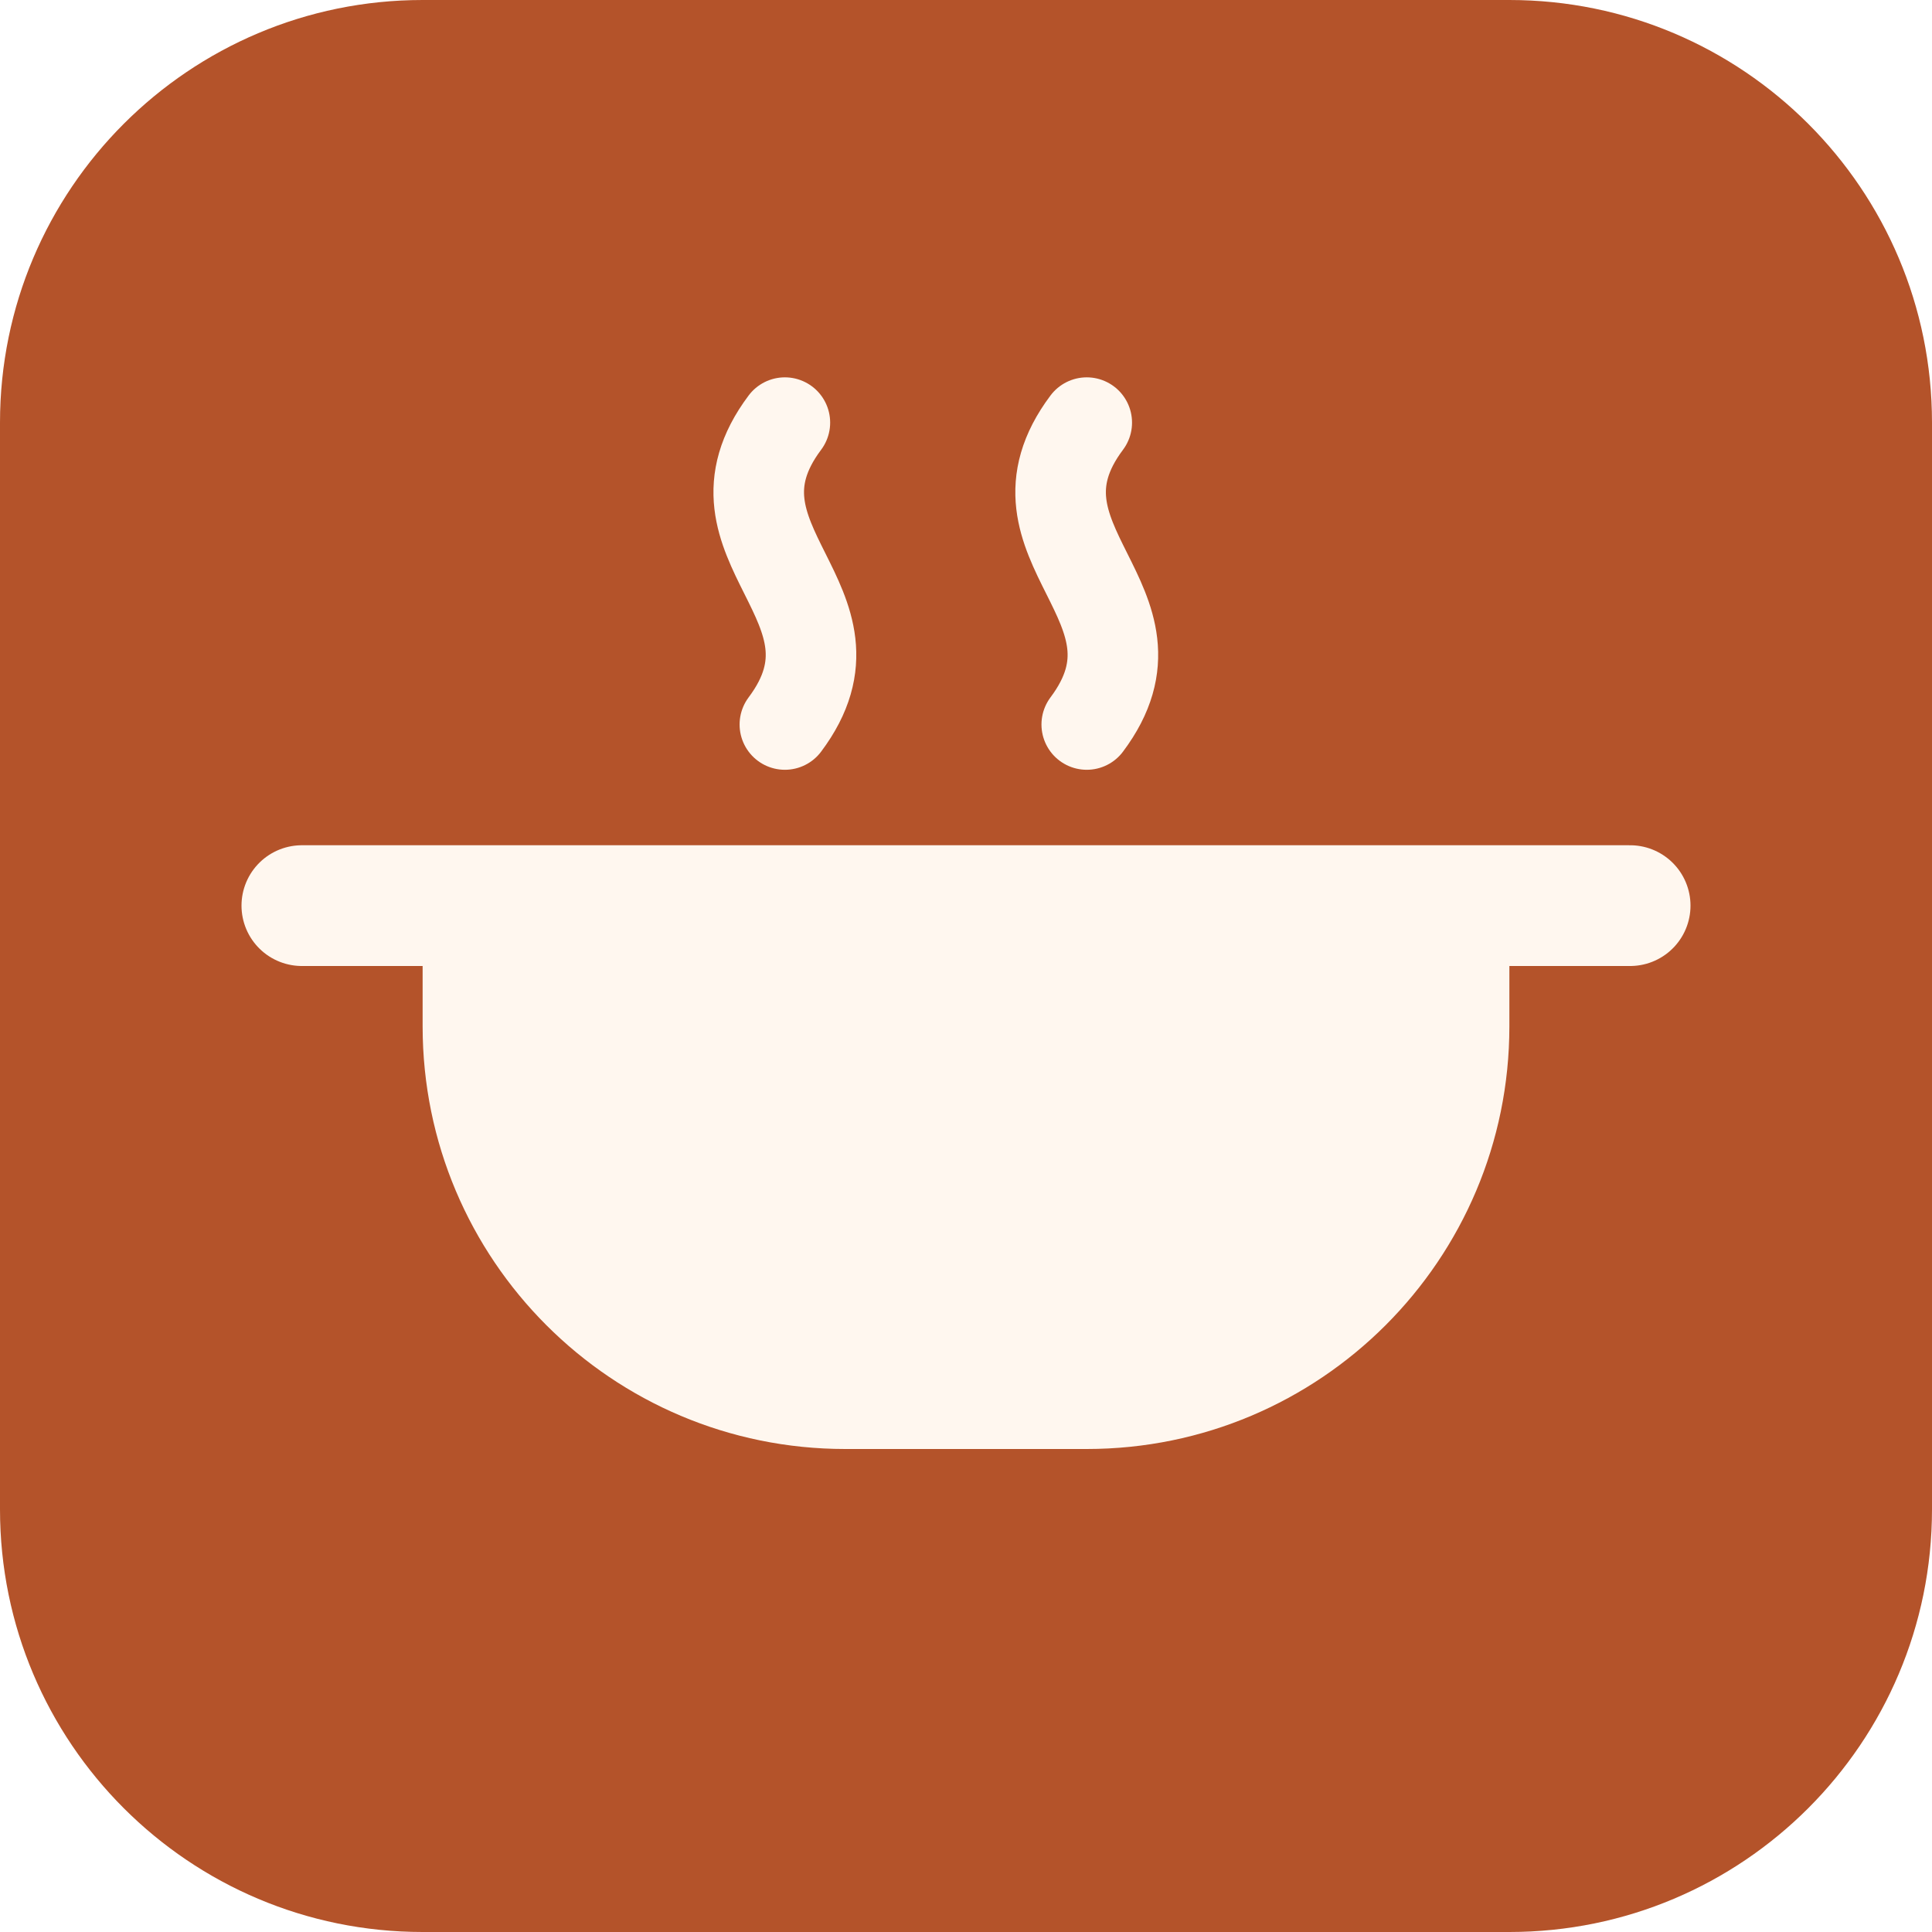
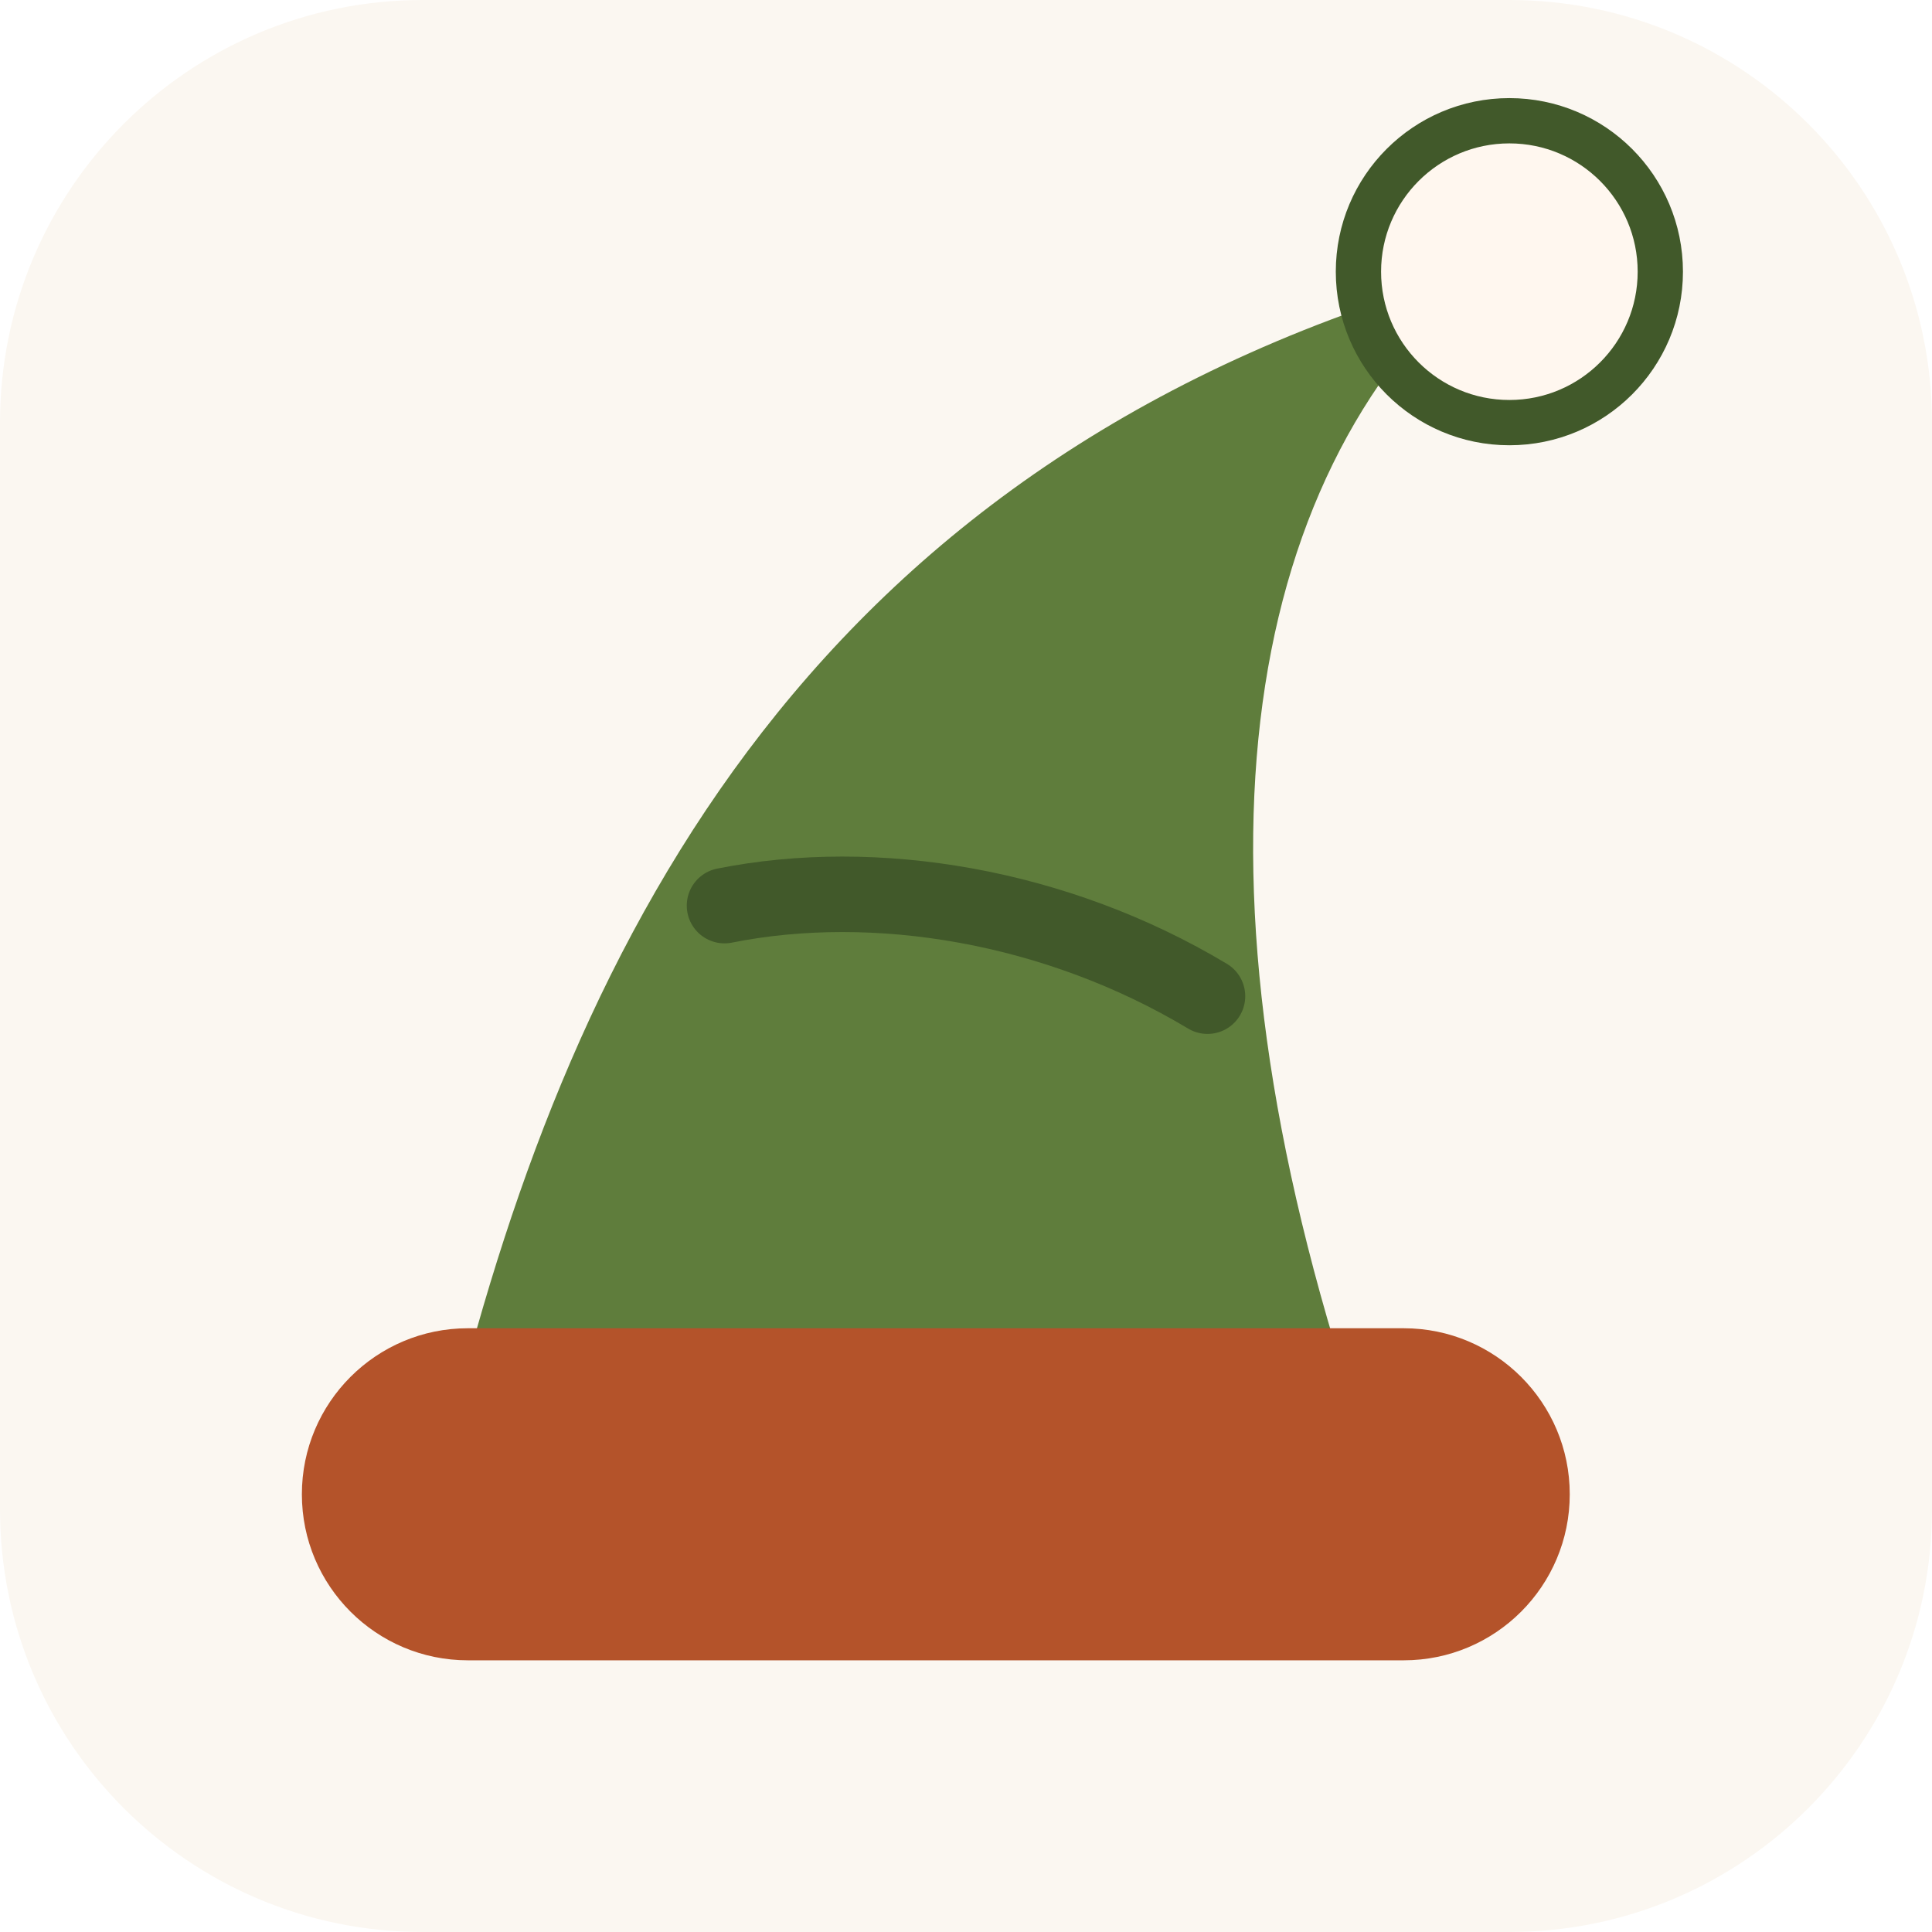
<svg xmlns="http://www.w3.org/2000/svg" viewBox="0 0 64 64">
-   <rect width="64" height="64" rx="14" fill="#b4532a" />
-   <path d="M14 30h36v4a14 14 0 0 1-14 14h-8a14 14 0 0 1-14-14z" fill="#fff7ef" />
-   <path d="M10 30h44" stroke="#fff7ef" stroke-width="4" stroke-linecap="round" />
-   <path d="M26 14c-3 4 3 6 0 10M36 14c-3 4 3 6 0 10" stroke="#fff7ef" stroke-width="3" stroke-linecap="round" fill="none" />
+   <rect width="64" height="64" rx="14" fill="#fbf7f1" />
+   <path d="M15 47C19 31 27 15 49 9c-8 7-10 20-4 38z" fill="#5f7d3c" />
+   <path d="M24 30c5-1 11 0 16 3" stroke="#41592a" stroke-width="2.5" stroke-linecap="round" fill="none" />
+   <rect x="10" y="44" width="42" height="11" rx="5.5" fill="#b4532a" />
+   <circle cx="50" cy="9" r="5" fill="#fff7ef" stroke="#41592a" stroke-width="1.5" />
</svg>
